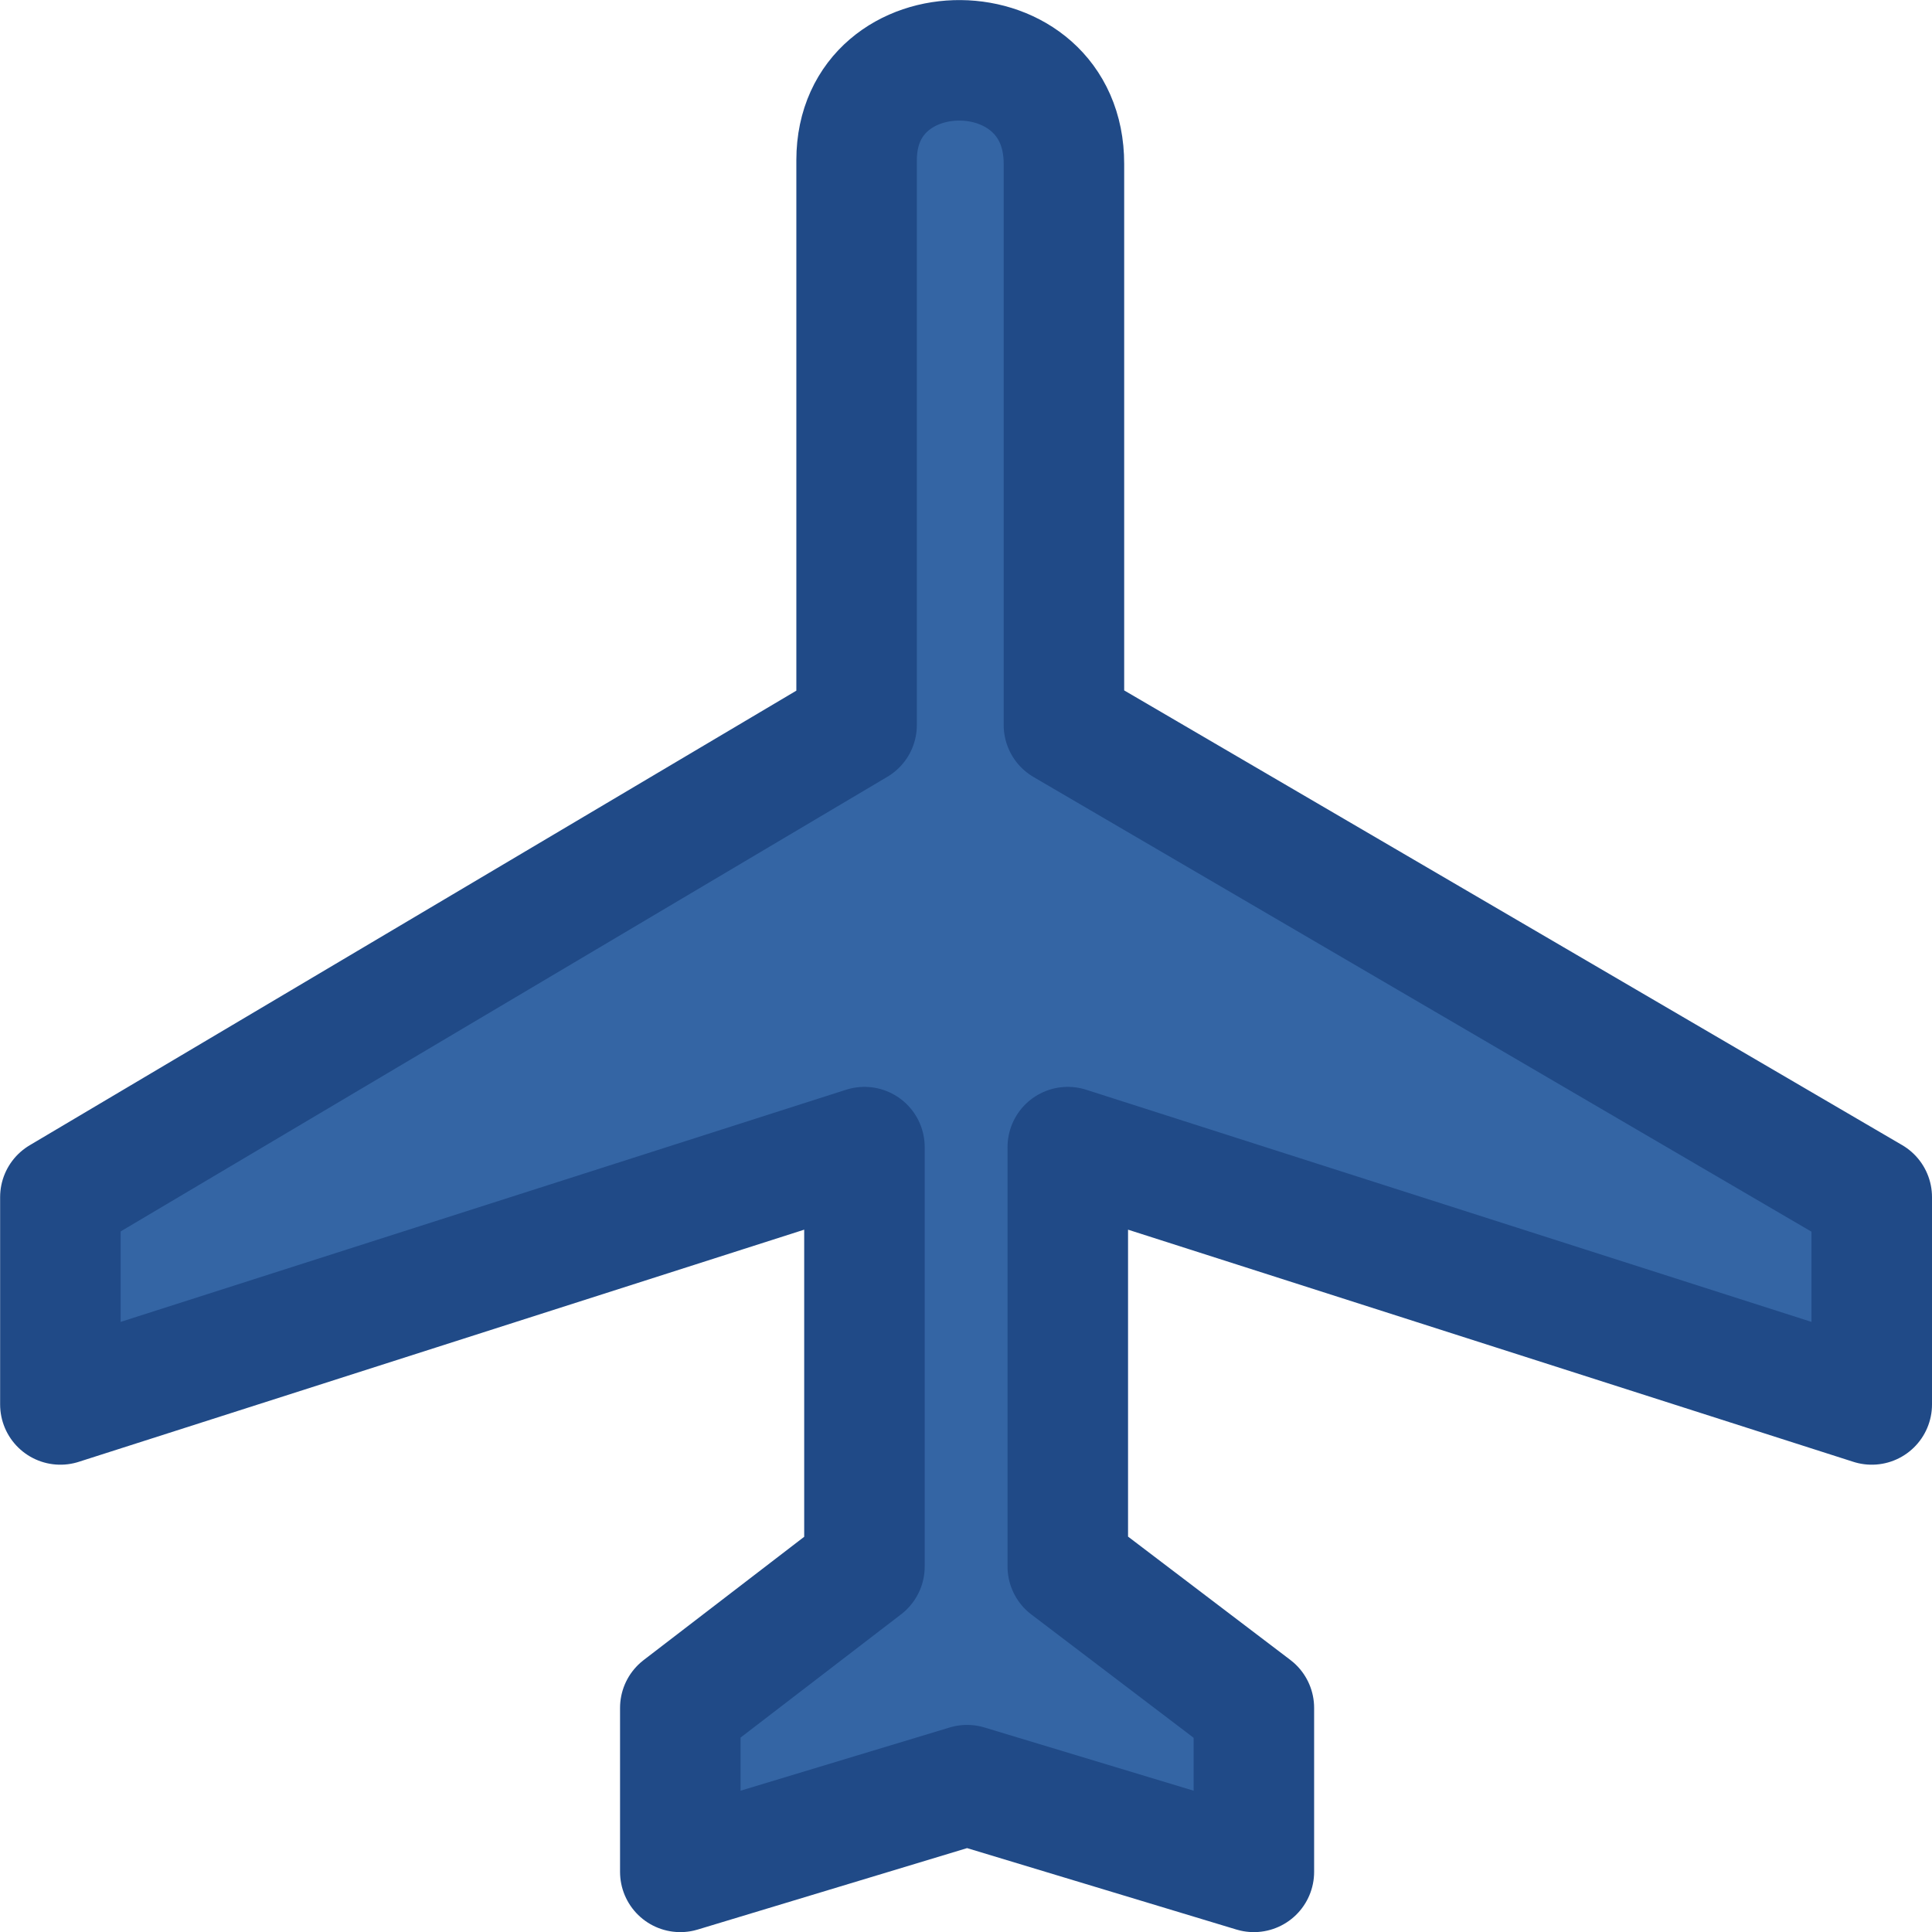
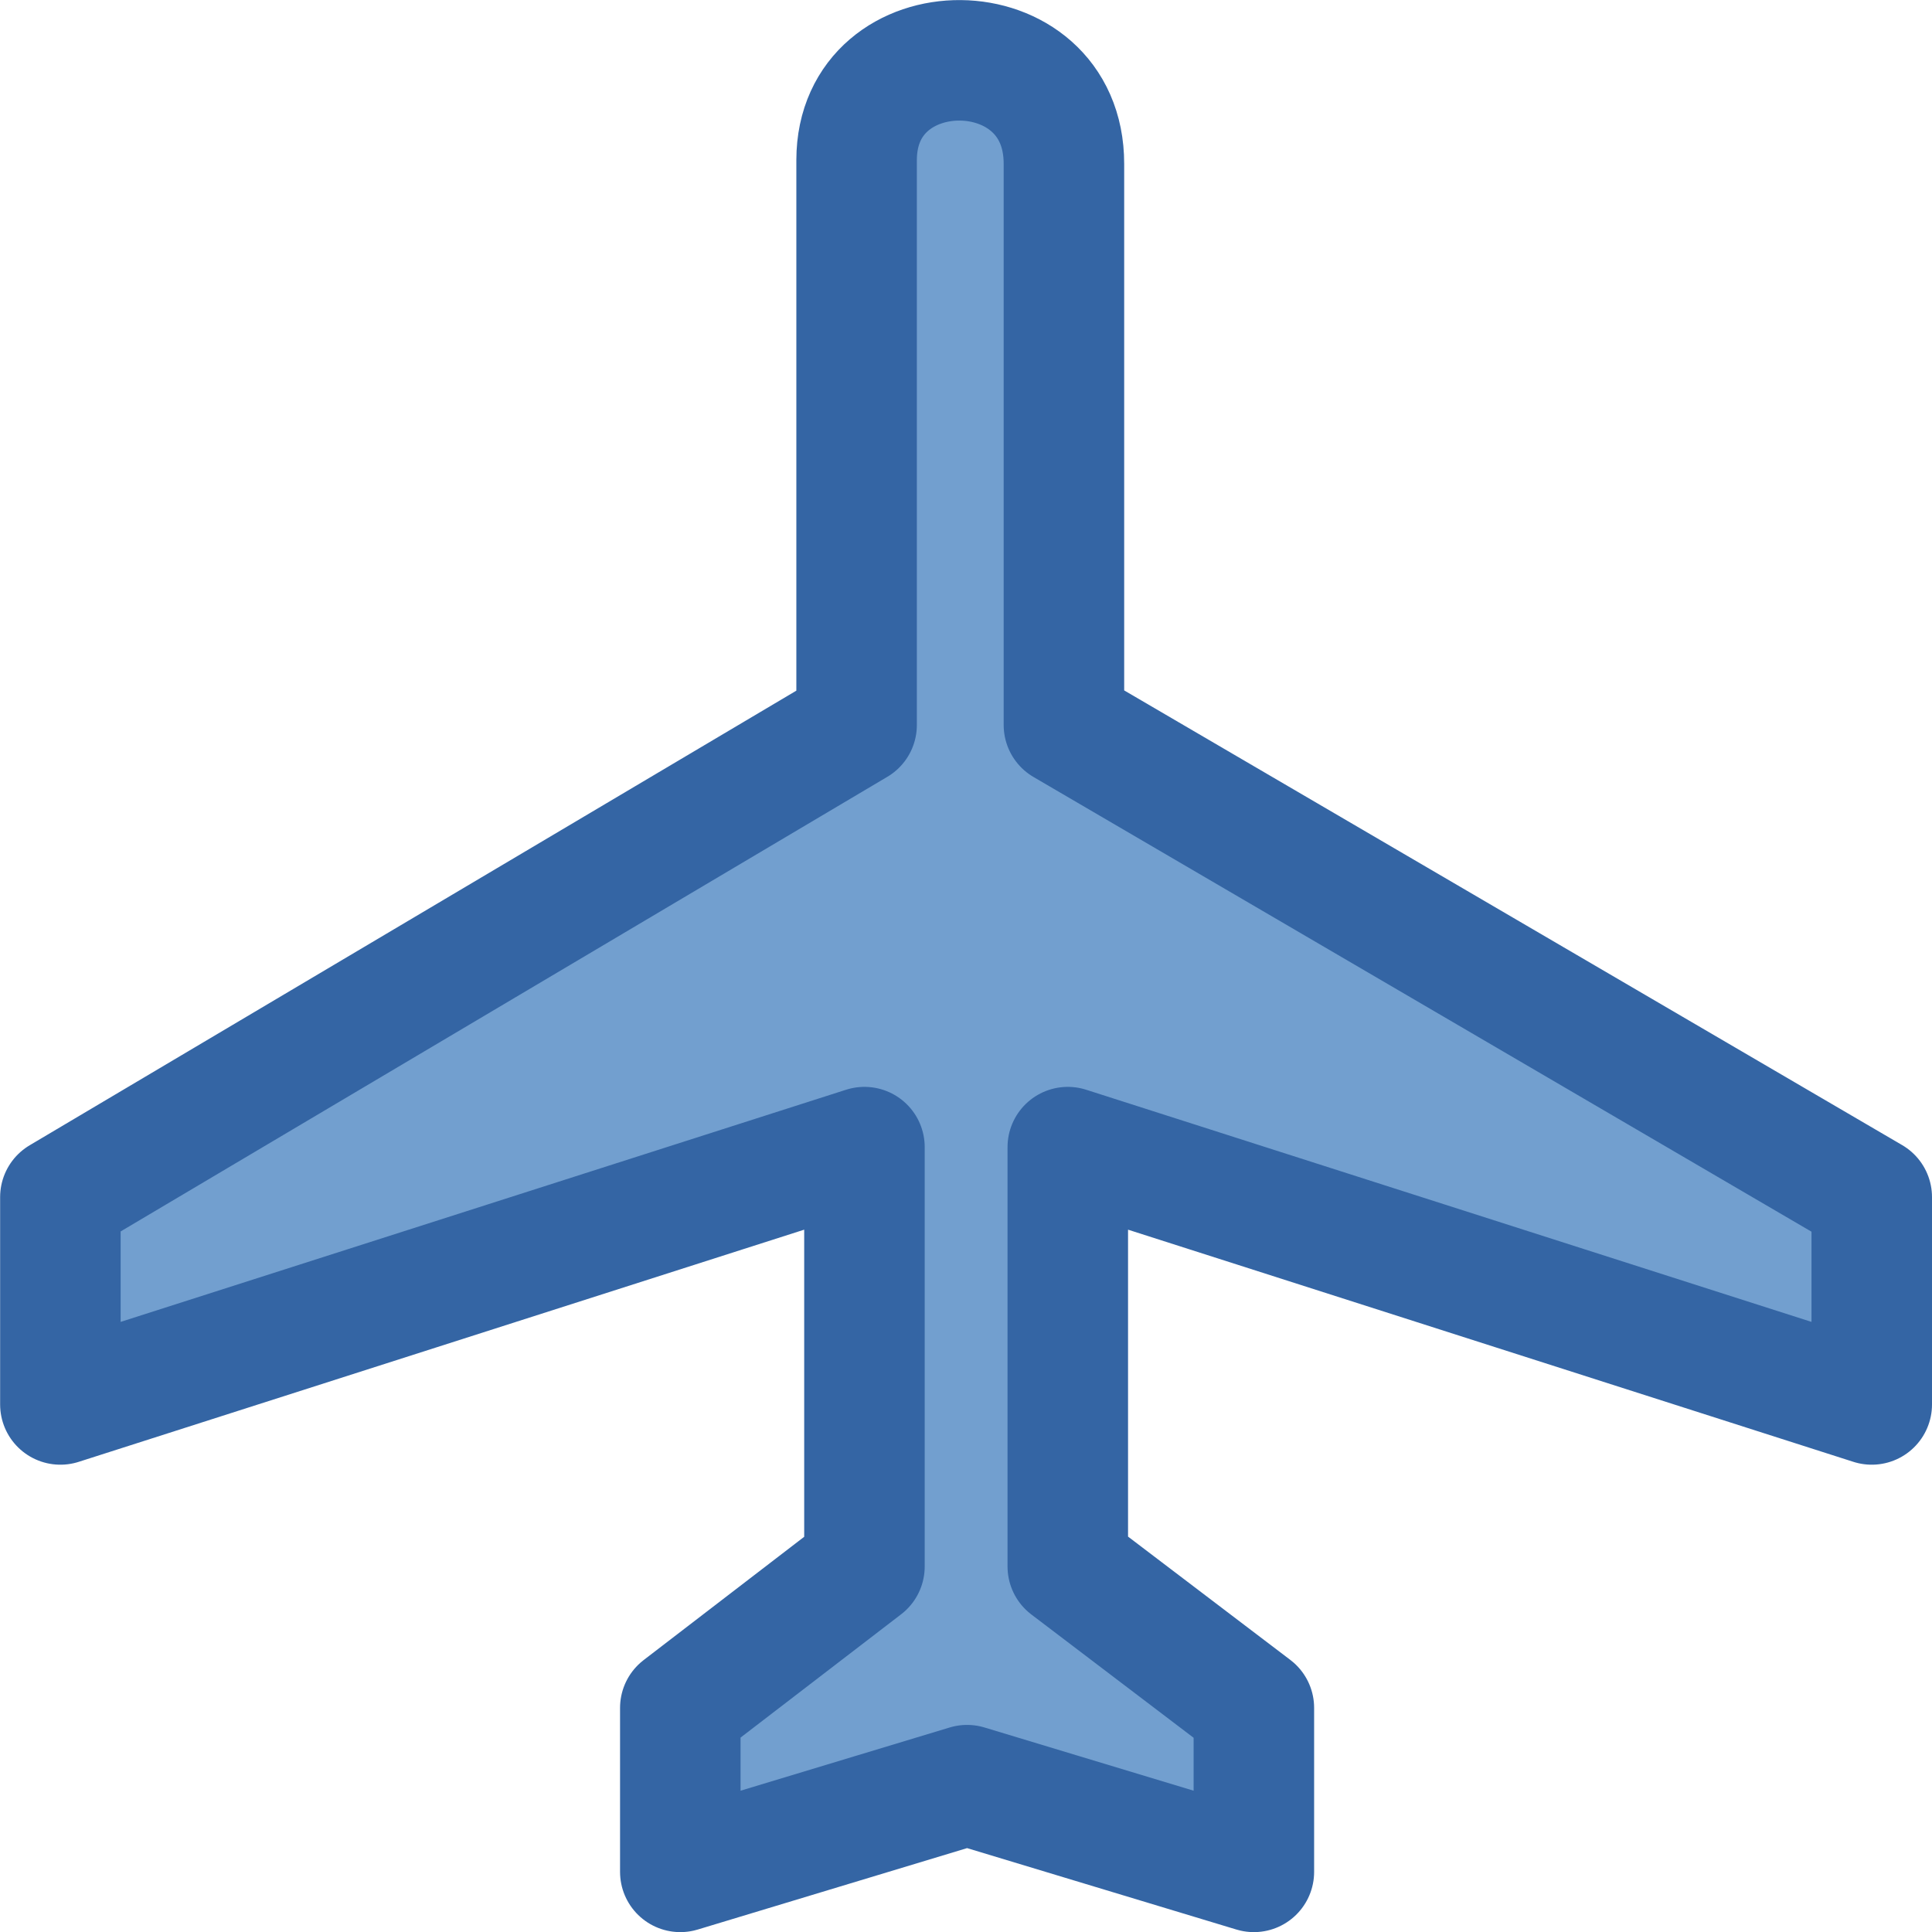
<svg xmlns="http://www.w3.org/2000/svg" height="16" id="svg3117" width="16" version="1.0">
  <defs id="defs3119">
    <marker id="ArrowEnd" markerHeight="3" markerUnits="strokeWidth" markerWidth="4" orient="auto" refX="0" refY="5" viewBox="0 0 10 10">
      <path d="M 0,0 10,5 0,10 0,0 z" id="path3122" />
    </marker>
    <marker id="ArrowStart" markerHeight="3" markerUnits="strokeWidth" markerWidth="4" orient="auto" refX="10" refY="5" viewBox="0 0 10 10">
      <path d="M 10,0 0,5 10,10 10,0 z" id="path3125" />
    </marker>
  </defs>
-   <path style="fill:#3465a4;stroke:#204a87;stroke-width:0.998;stroke-linejoin:round;stroke-miterlimit:4;stroke-dasharray:none;marker-end:none" id="path3131" d="m 7.094,1.326 c 9.7e-4,-1.107 1.718,-1.107 1.717,0.031 l 0,4.647 6.69,3.91 0,1.717 -6.658,-2.131 0,3.473 1.541,1.171 0,1.358 -2.375,-0.718 -2.375,0.718 0,-1.358 1.525,-1.171 0,-3.473 -6.659,2.131 0,-1.717 6.594,-3.91 0,-4.678 z" />
+   <path style="fill:#729fcf;stroke:#3465a4;stroke-width:0.998;stroke-linejoin:round;stroke-miterlimit:4;stroke-dasharray:none;marker-end:none" id="path3131" d="m 7.094,1.326 c 9.7e-4,-1.107 1.718,-1.107 1.717,0.031 l 0,4.647 6.69,3.91 0,1.717 -6.658,-2.131 0,3.473 1.541,1.171 0,1.358 -2.375,-0.718 -2.375,0.718 0,-1.358 1.525,-1.171 0,-3.473 -6.659,2.131 0,-1.717 6.594,-3.91 0,-4.678 z" />
</svg>
